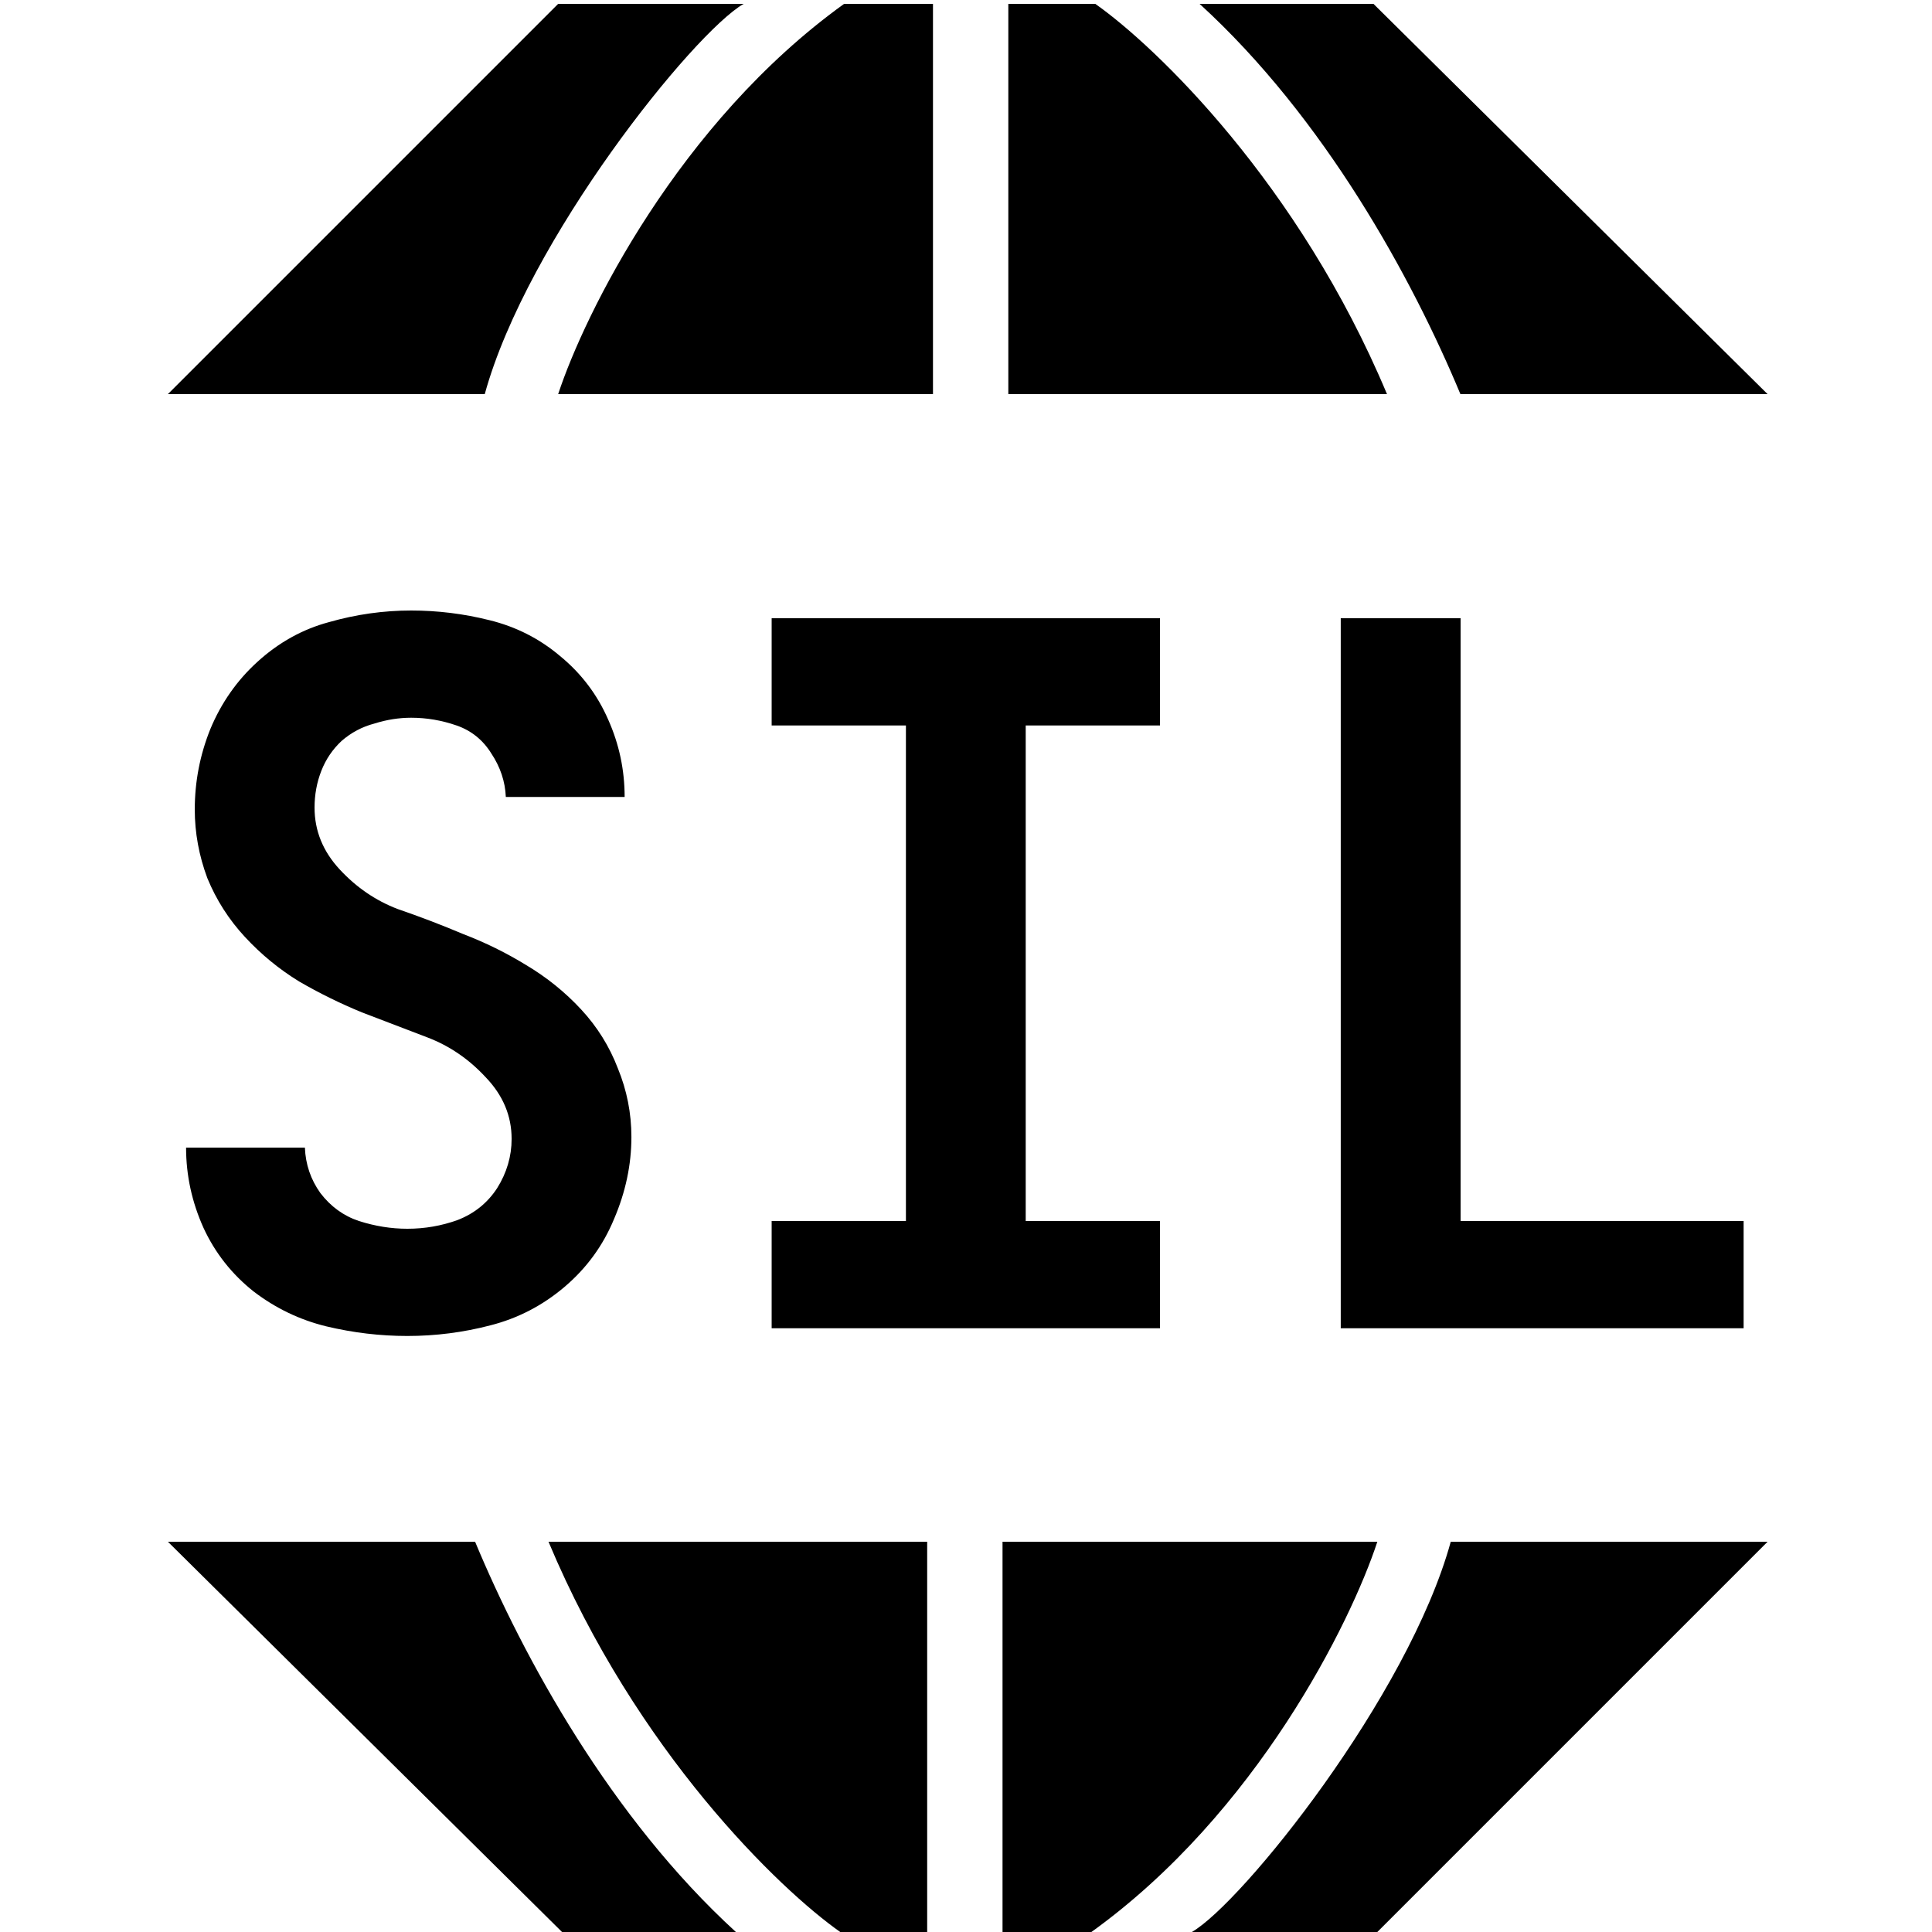
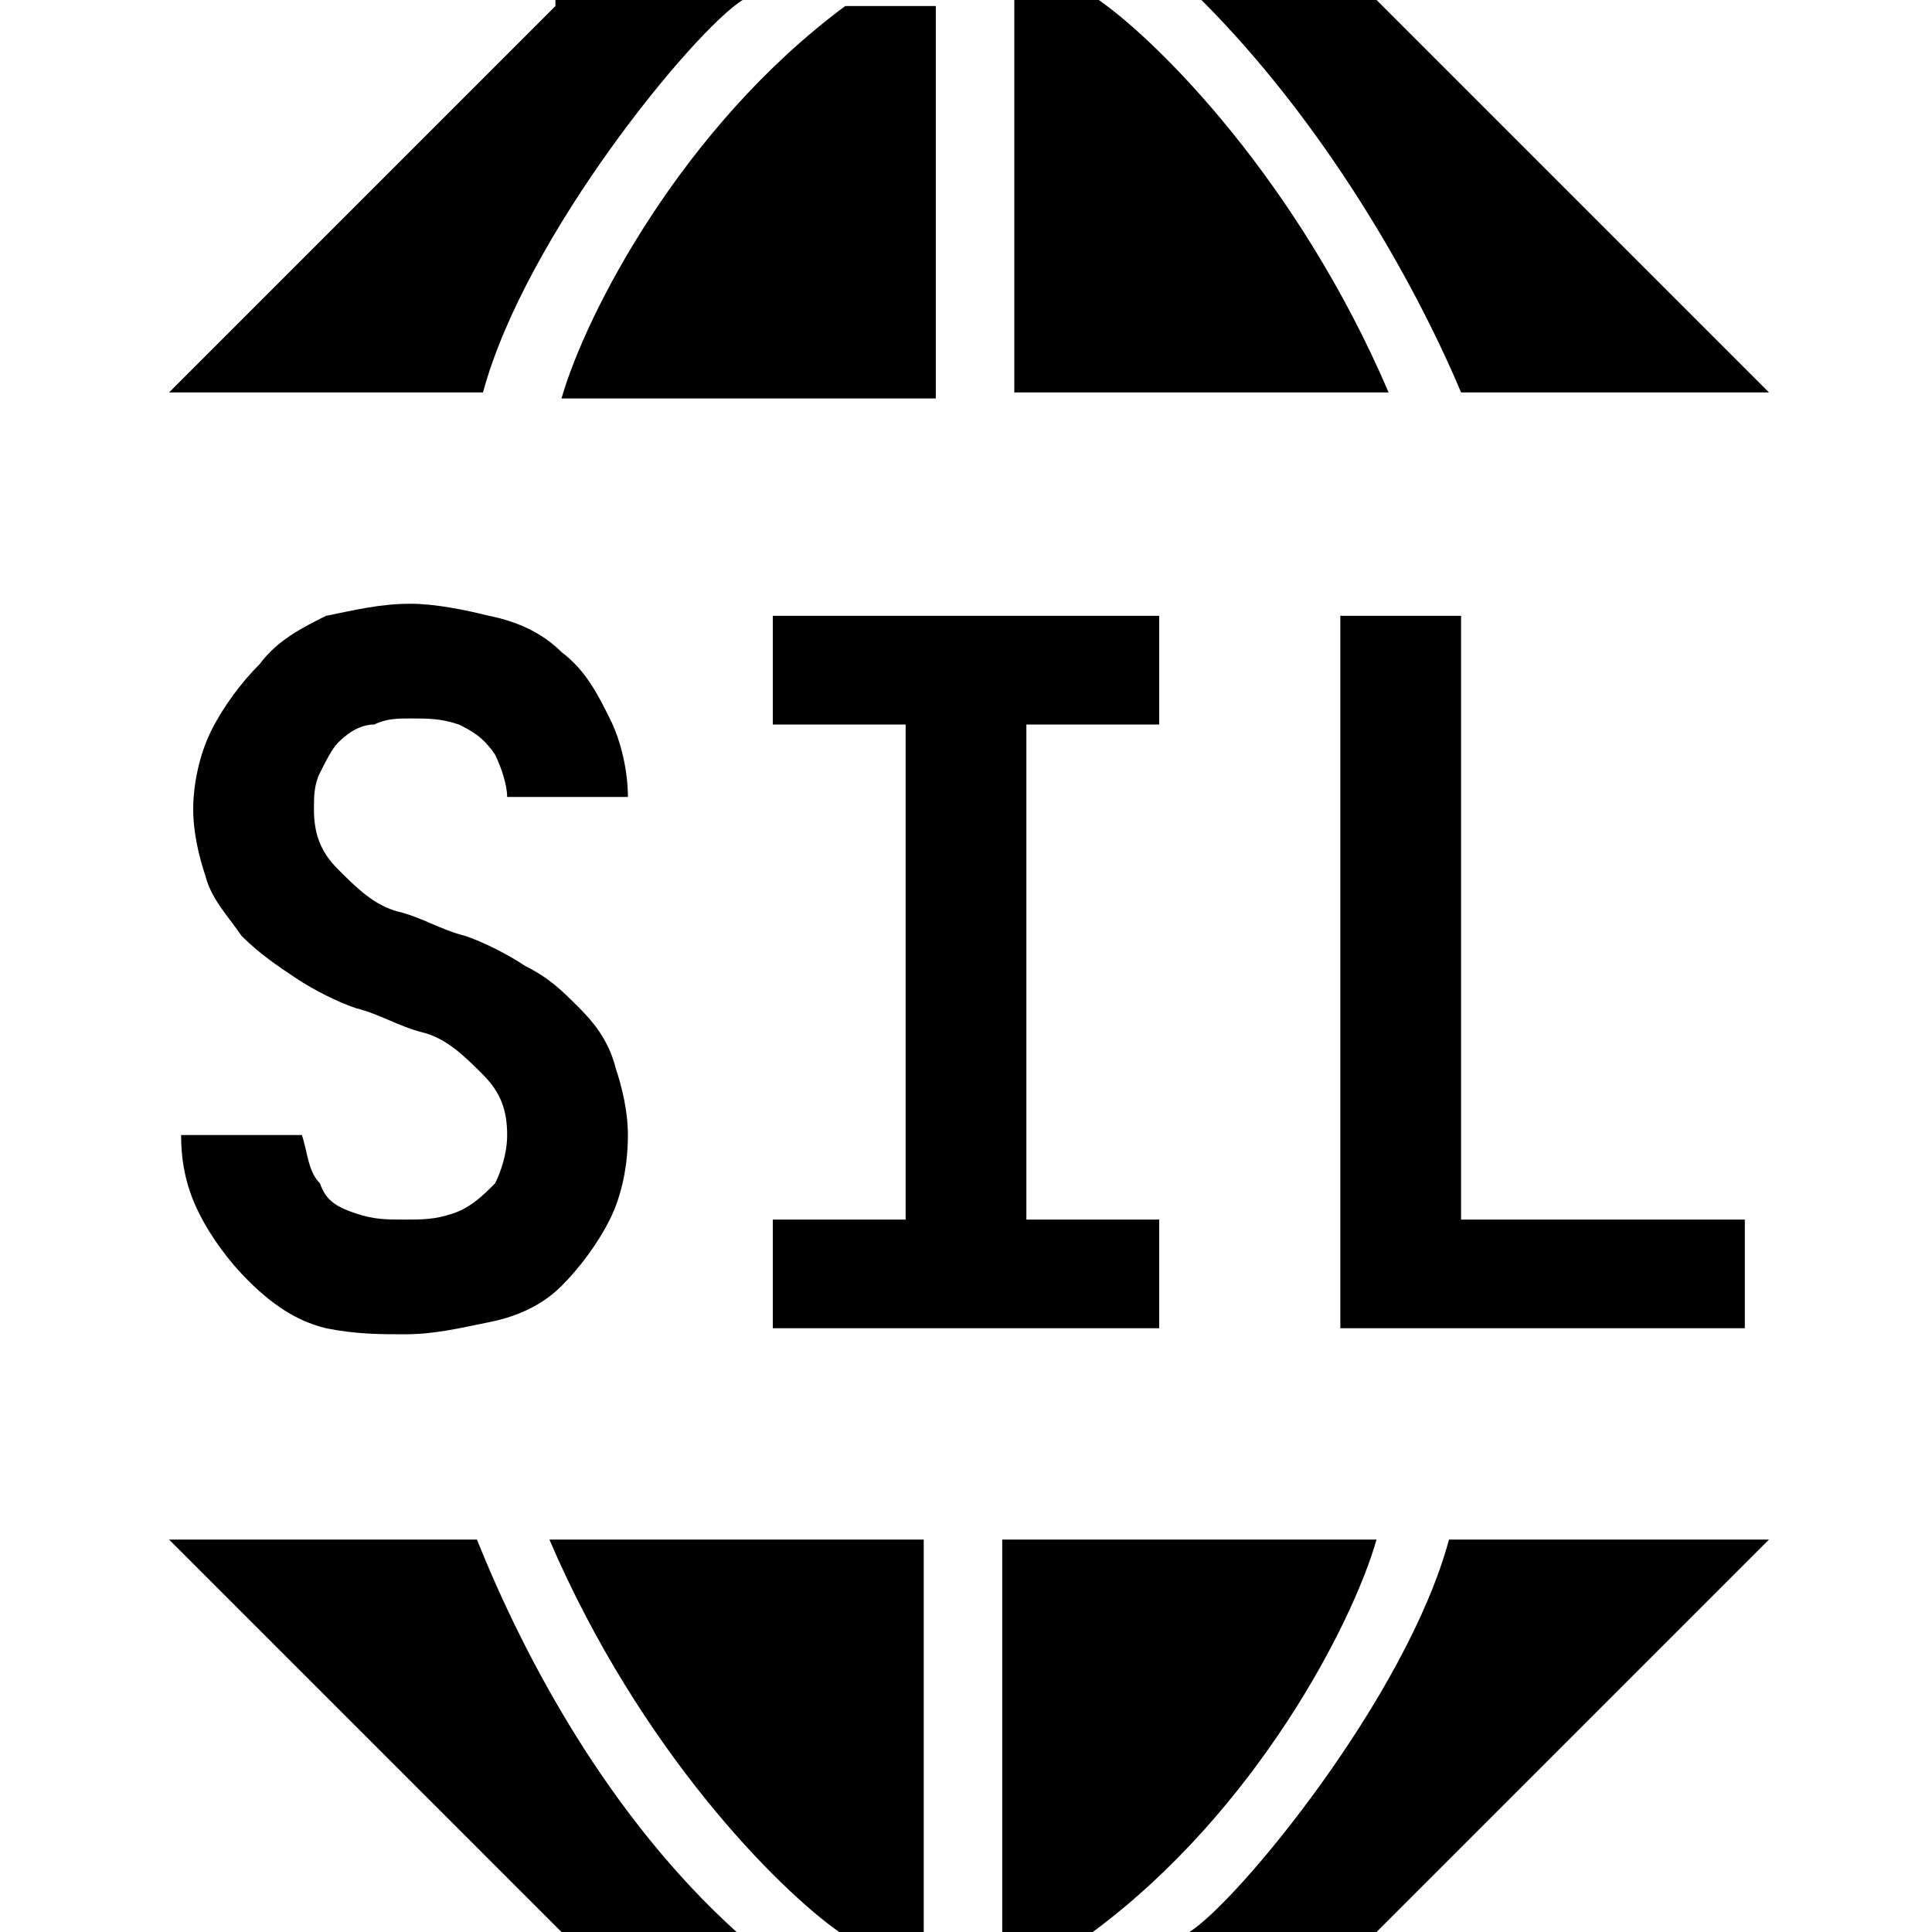
- <svg xmlns="http://www.w3.org/2000/svg" width="32" height="32" viewBox="0 0 32 32" fill="none">
-   <path d="M9.245 0.064L2.781 6.528H8.029C8.733 3.968 11.485 0.544 12.317 0.064H9.245Z" fill="black" />
-   <path d="M15.453 6.528V0.064H13.981C11.242 2.035 9.683 5.195 9.245 6.528H15.453Z" fill="black" />
-   <path d="M16.701 6.528H22.973C21.514 3.046 19.144 0.768 18.141 0.064H16.701V6.528Z" fill="black" />
-   <path d="M24.189 6.528H29.277L22.749 0.064H19.869C21.943 1.958 23.389 4.608 24.189 6.528Z" fill="black" />
-   <path d="M22.813 32L29.277 25.536L24.029 25.536C23.325 28.096 20.573 31.52 19.741 32L22.813 32Z" fill="black" />
-   <path d="M16.605 25.536L16.605 32L18.077 32C20.817 30.029 22.376 26.869 22.813 25.536L16.605 25.536Z" fill="black" />
-   <path d="M15.357 25.536L9.085 25.536C10.544 29.018 12.915 31.296 13.917 32L15.357 32L15.357 25.536Z" fill="black" />
-   <path d="M7.869 25.536L2.781 25.536L9.309 32L12.189 32C10.116 30.106 8.669 27.456 7.869 25.536Z" fill="black" />
-   <path d="M6.746 22.128C7.215 22.128 7.674 22.069 8.122 21.952C8.581 21.835 8.991 21.621 9.354 21.312C9.717 21.003 9.989 20.629 10.17 20.192C10.362 19.744 10.458 19.291 10.458 18.832C10.458 18.437 10.383 18.059 10.234 17.696C10.095 17.333 9.893 17.008 9.626 16.72C9.359 16.432 9.055 16.187 8.714 15.984C8.383 15.781 8.037 15.611 7.674 15.472C7.322 15.323 6.959 15.184 6.586 15.056C6.223 14.917 5.903 14.699 5.626 14.4C5.349 14.101 5.21 13.76 5.21 13.376C5.21 13.163 5.247 12.96 5.322 12.768C5.397 12.576 5.509 12.411 5.658 12.272C5.818 12.133 5.999 12.037 6.202 11.984C6.405 11.92 6.607 11.888 6.81 11.888C7.066 11.888 7.317 11.931 7.562 12.016C7.807 12.101 7.999 12.256 8.138 12.48C8.287 12.704 8.367 12.944 8.378 13.2H10.346C10.346 12.752 10.255 12.325 10.074 11.92C9.893 11.504 9.626 11.152 9.274 10.864C8.933 10.576 8.543 10.379 8.106 10.272C7.679 10.165 7.247 10.112 6.81 10.112C6.351 10.112 5.898 10.176 5.45 10.304C5.013 10.421 4.618 10.64 4.266 10.96C3.925 11.269 3.663 11.643 3.482 12.08C3.311 12.507 3.226 12.949 3.226 13.408C3.226 13.792 3.295 14.171 3.434 14.544C3.583 14.907 3.791 15.232 4.058 15.52C4.325 15.808 4.623 16.053 4.954 16.256C5.285 16.448 5.631 16.619 5.994 16.768C6.357 16.907 6.719 17.045 7.082 17.184C7.445 17.323 7.765 17.541 8.042 17.84C8.33 18.139 8.474 18.48 8.474 18.864C8.474 19.152 8.394 19.424 8.234 19.68C8.074 19.925 7.855 20.101 7.578 20.208C7.311 20.304 7.034 20.352 6.746 20.352C6.479 20.352 6.213 20.309 5.946 20.224C5.69 20.139 5.477 19.984 5.306 19.76C5.146 19.536 5.061 19.285 5.05 19.008H3.082C3.082 19.467 3.178 19.909 3.37 20.336C3.562 20.752 3.839 21.104 4.202 21.392C4.565 21.669 4.965 21.861 5.402 21.968C5.85 22.075 6.298 22.128 6.746 22.128Z" fill="black" />
-   <path d="M12.781 22H19.213V20.224H16.989V12.016H19.213V10.24H12.781V12.016H15.005V20.224H12.781V22Z" fill="black" />
-   <path d="M22.207 22H28.88V20.224H24.192V10.24H22.207V22Z" fill="black" />
+ <svg xmlns="http://www.w3.org/2000/svg" viewBox="0 0 32 32">
+   <path d="M9.2.1L2.8 6.5H8c.7-2.6 3.5-6 4.3-6.5H9.2zm6.3 6.4V.1H14c-2.7 2-4.3 5.1-4.7 6.5h6.2zm1.2 0H23C21.5 3 19.2.7 18.2 0h-1.4v6.5zm7.5 0h5.1L22.8 0h-2.9c2 2 3.5 4.6 4.3 6.5zM22.8 32l6.5-6.5H24c-.7 2.6-3.5 6-4.3 6.5h3.1zm-6.2-6.5V32h1.5c2.7-2 4.3-5.1 4.7-6.5h-6.2zm-1.2 0H9.1c1.5 3.5 3.8 5.8 4.8 6.5h1.4v-6.5zm-7.5 0H2.8L9.3 32h2.9c-2.1-1.9-3.5-4.5-4.3-6.5zm-1.2-3.4c.5 0 .9-.1 1.4-.2.5-.1.9-.3 1.2-.6s.6-.7.8-1.1c.2-.4.3-.9.3-1.4 0-.4-.1-.8-.2-1.1-.1-.4-.3-.7-.6-1s-.5-.5-.9-.7c-.3-.2-.7-.4-1-.5-.4-.1-.7-.3-1.1-.4-.4-.1-.7-.4-1-.7-.3-.3-.4-.6-.4-1 0-.2 0-.4.1-.6.1-.2.2-.4.3-.5.2-.2.4-.3.6-.3.2-.1.4-.1.6-.1.3 0 .5 0 .8.1.2.1.4.2.6.5.1.2.2.5.2.7h2c0-.4-.1-.9-.3-1.3-.2-.4-.4-.8-.8-1.1-.3-.3-.7-.5-1.2-.6-.4-.1-.9-.2-1.3-.2-.5 0-.9.1-1.4.2-.4.2-.8.4-1.1.8-.3.3-.6.7-.8 1.1-.2.4-.3.9-.3 1.3s.1.8.2 1.1c.1.4.4.7.6 1 .3.3.6.5.9.7.3.2.7.4 1 .5.4.1.7.3 1.1.4s.7.4 1 .7c.3.3.4.6.4 1 0 .3-.1.6-.2.8-.2.2-.4.4-.7.5-.3.1-.5.1-.8.1-.3 0-.5 0-.8-.1-.3-.1-.5-.2-.6-.5-.2-.2-.2-.5-.3-.8H3c0 .5.1.9.3 1.3.2.4.5.8.8 1.1.5.5.9.7 1.3.8.5.1.9.1 1.3.1zm6.1-.1h6.4v-1.8H17V12h2.2v-1.8h-6.4V12H15v8.2h-2.2V22zm9.4 0h6.7v-1.8h-4.7v-10h-2V22z" />
</svg>
